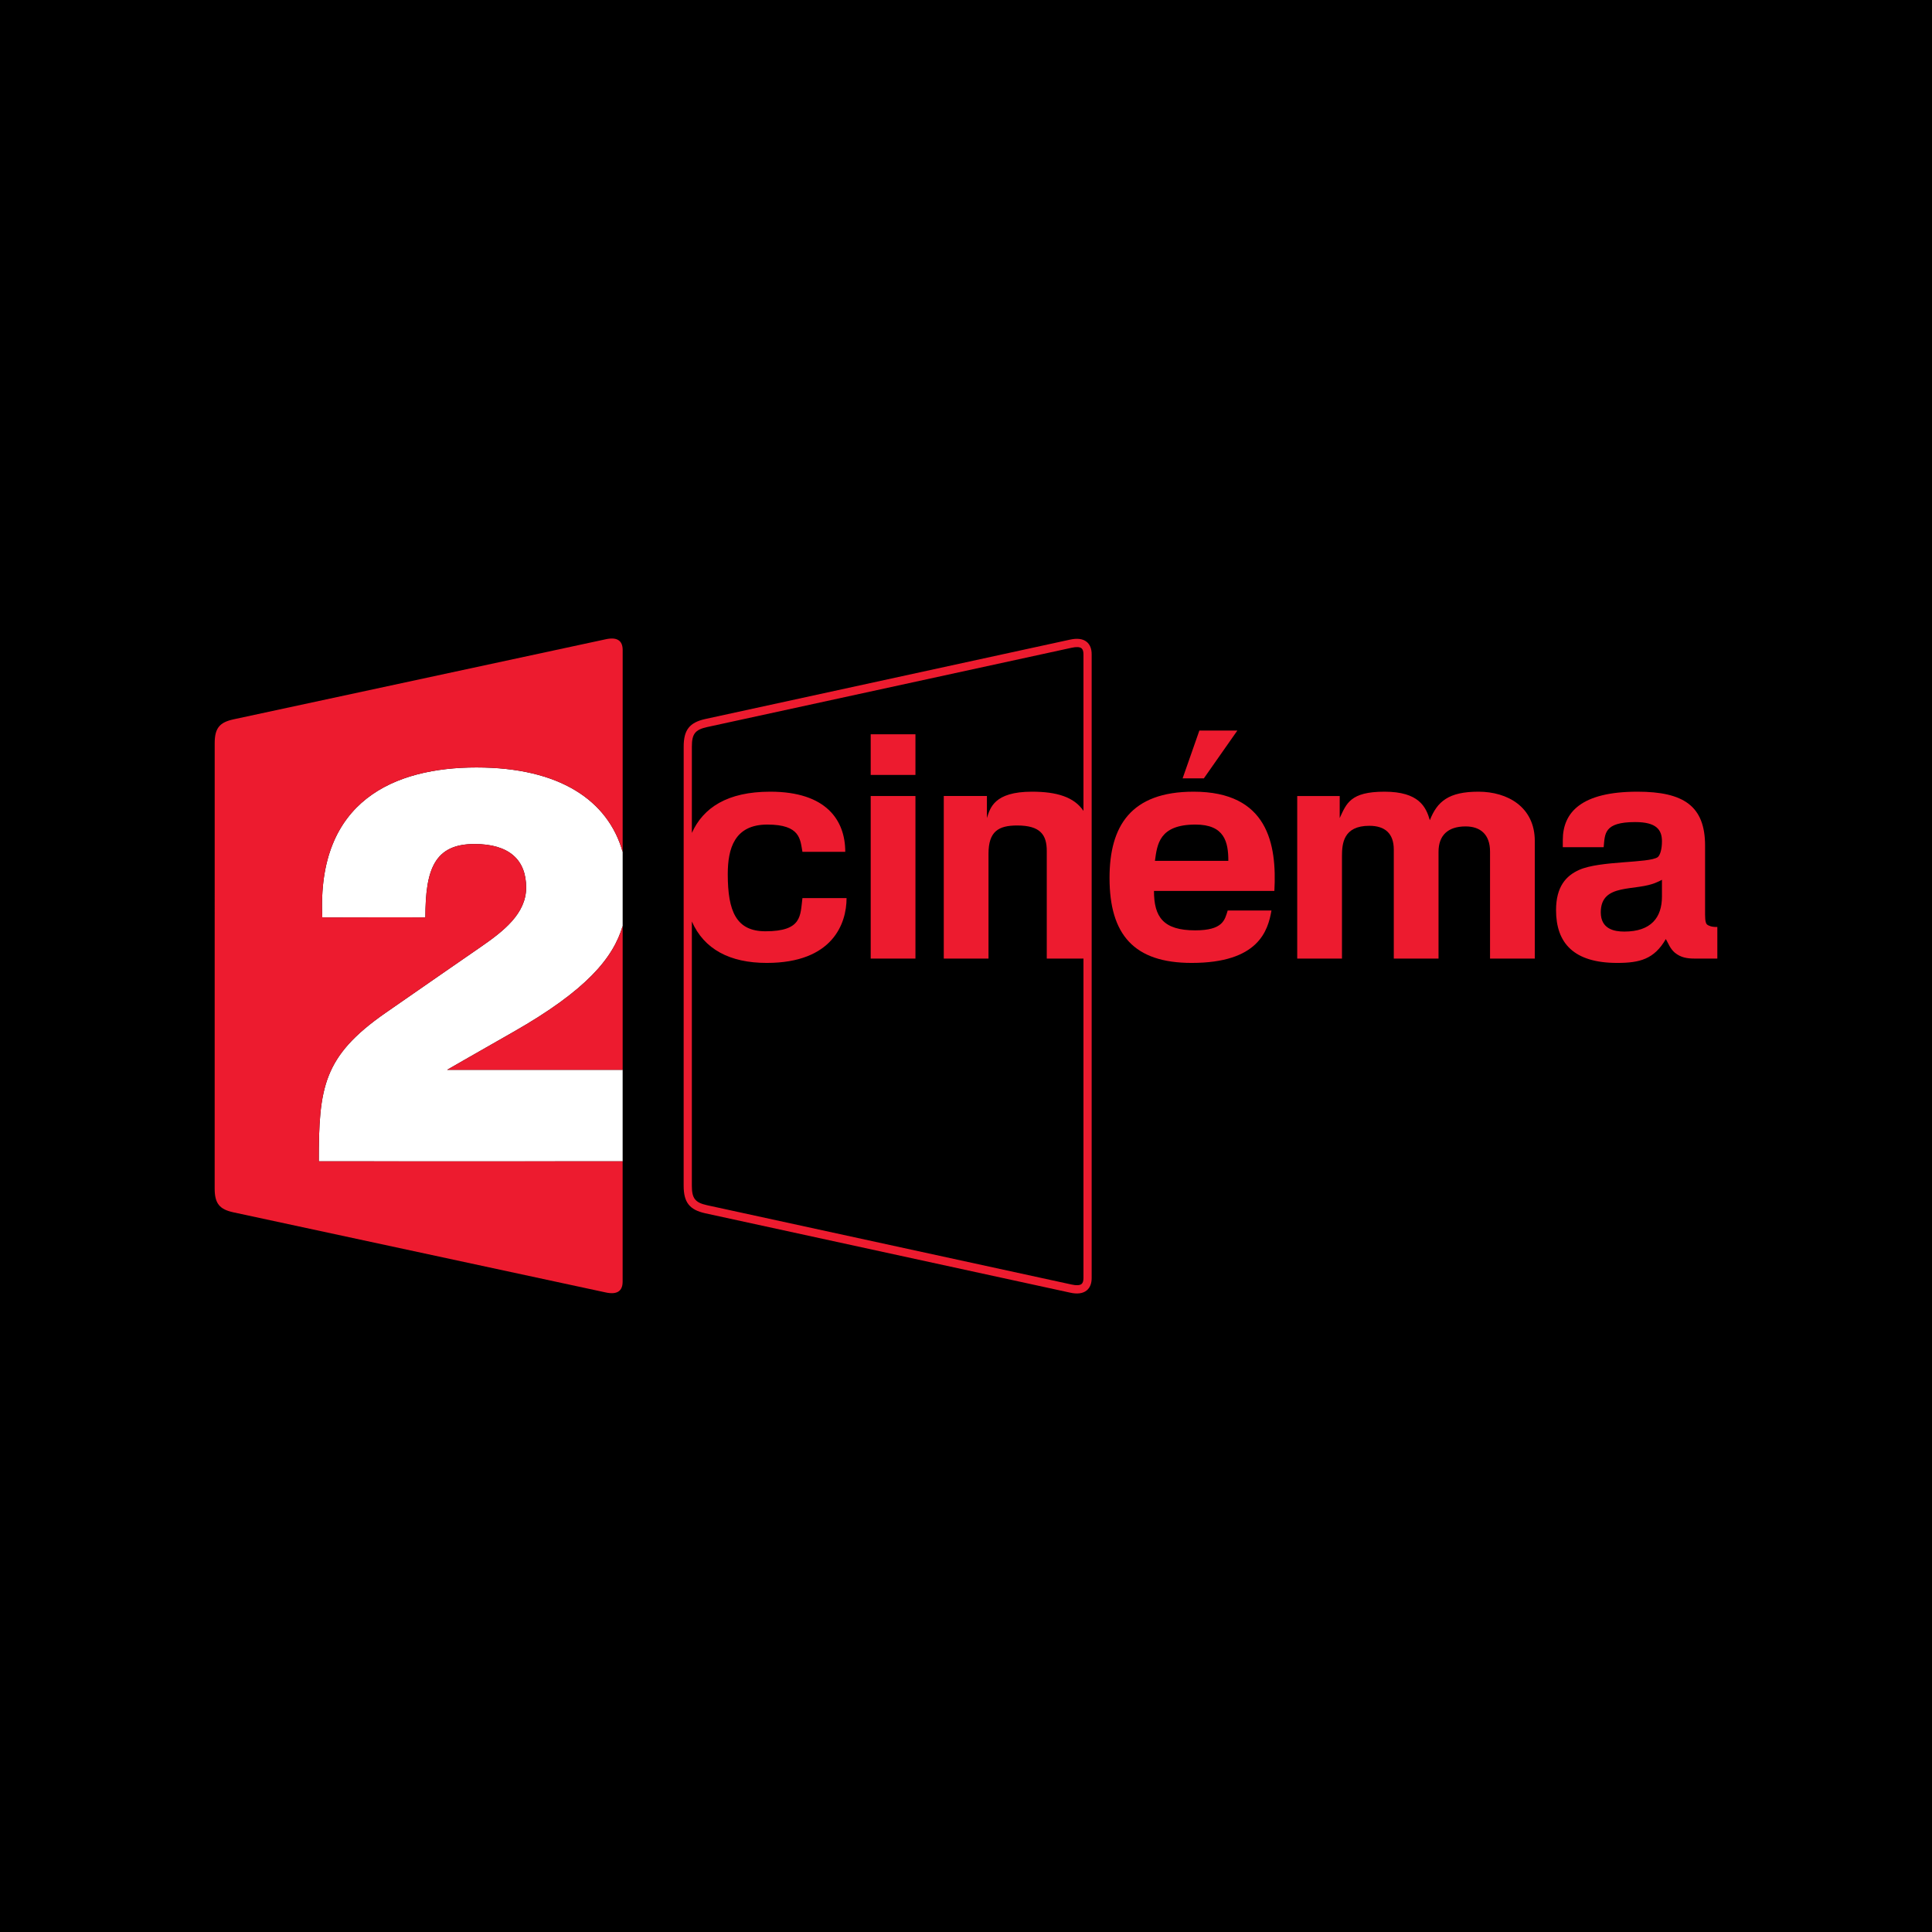
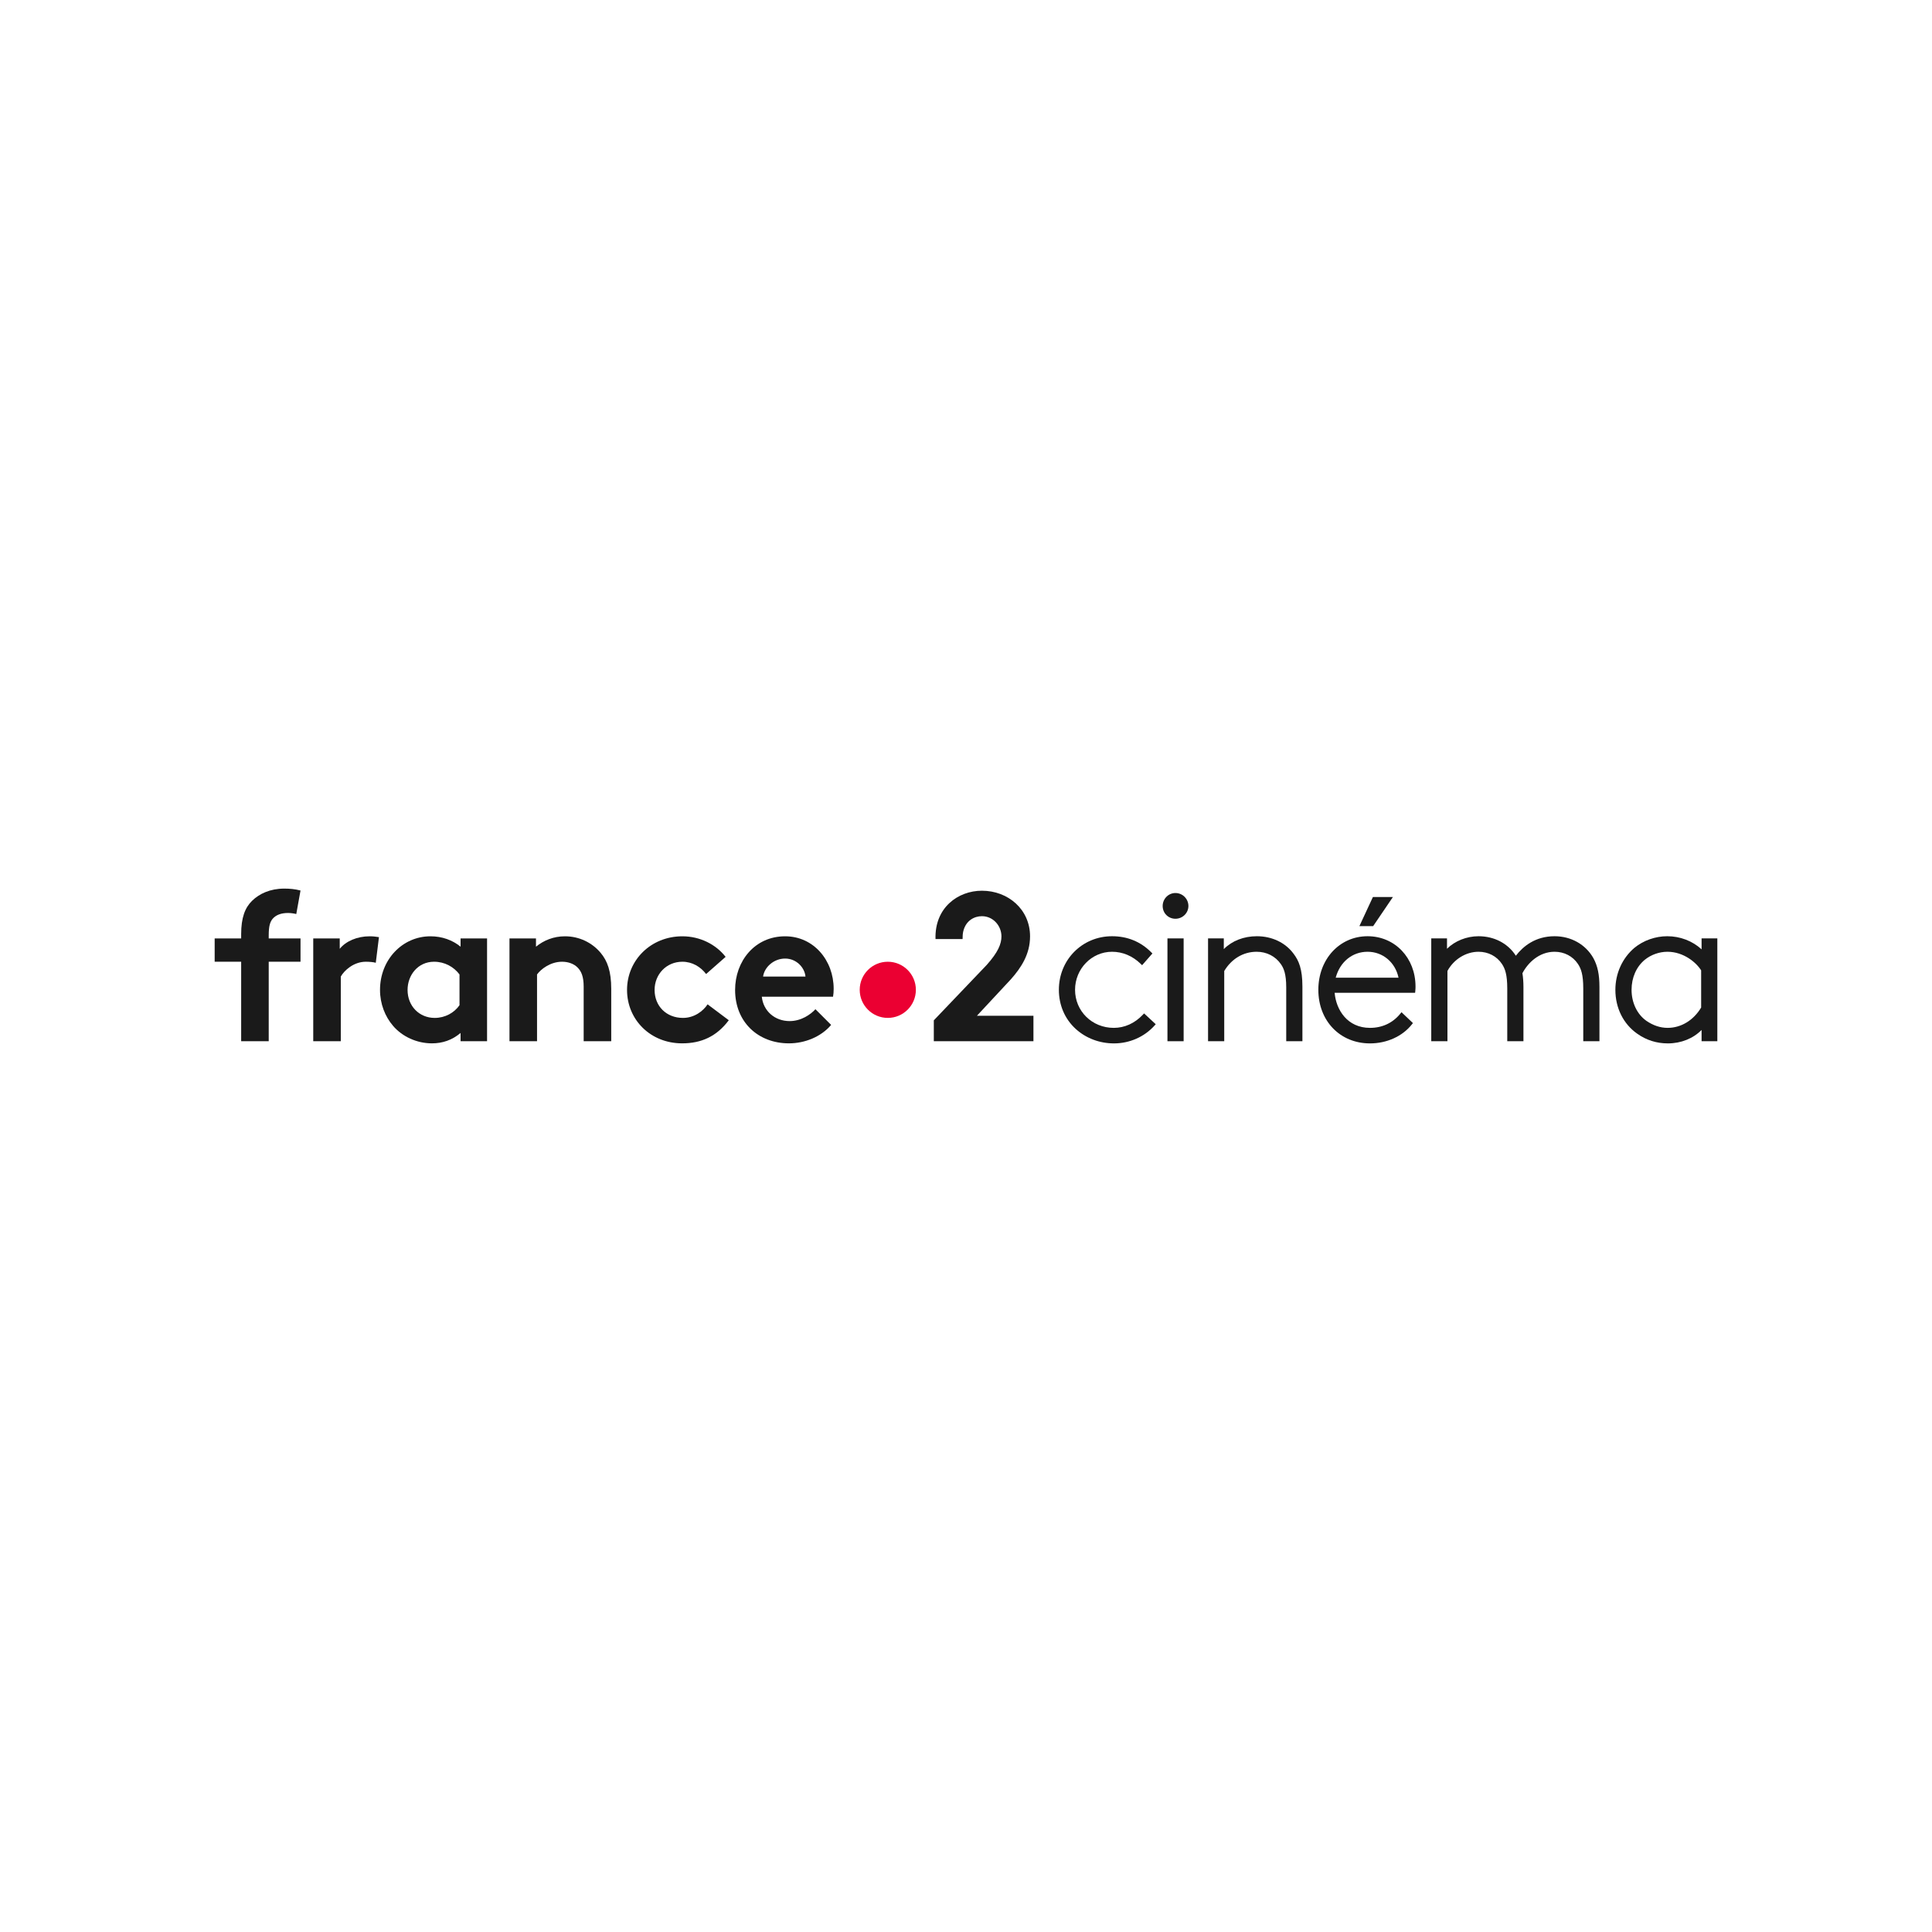
<svg xmlns="http://www.w3.org/2000/svg" viewBox="0 0 360 360" width="360" height="360" role="img" aria-label="france-2-cinema (primary)">
-   <rect width="360" height="360" fill="#000000" />
-   <g transform="translate(40 118.9792) scale(0.28)">
-     <g data-rescale-wrap="1" transform="translate(0 -0.000301)">
-       <defs id="defs27">
- 	
- 	
- 	
- 	
- 	
- 	
- 	
- 	
- 	
- 	
- </defs>
-       <path style="fill:#ed1b2f;fill-opacity:1" d="m 576.877,429.574 c -1.148,0.911 -3.465,1.038 -6.539,0.347 -0.018,0 -242.705,-52.806 -242.705,-52.806 -7.898,-1.75 -10.069,-4.523 -10.069,-12.948 V 188.313 c 8.125,18.404 25.153,27.569 49.822,27.569 43.912,0 53.132,-26.219 53.132,-43.146 h -29.366 c -1.495,11.556 0,22.089 -24.623,22.089 -19.288,0 -25.07,-13.014 -25.07,-37.994 0,-17.136 4.496,-33.022 26.347,-33.022 22.07,0 21.852,9.913 23.346,18.157 h 28.5 c 0,-21.048 -12.631,-40.036 -49.921,-40.036 -28.654,0 -44.641,10.734 -52.166,27.442 l 0.009,-57.464 c 0,-8.427 2.17,-11.217 10.077,-12.968 L 570.348,6.136 c 3.082,-0.684 5.398,-0.556 6.539,0.374 0.857,0.693 1.285,2.033 1.285,3.994 v 104.194 c -6.219,-9.229 -17.756,-12.768 -34.272,-12.768 -25.271,0 -27.852,10.935 -29.985,17.538 v -14.664 h -28.709 v 108.188 h 29.768 v -69.776 c 0,-14.865 6.639,-18.796 19.078,-18.796 15.421,0 19.699,6.202 19.699,16.926 v 71.646 h 24.422 v 212.569 c -10e-4,1.97 -0.428,3.301 -1.296,4.013 M 569.18,0.756 569.19,0.747 326.485,53.568 c -10.479,2.317 -14.365,7.278 -14.365,18.34 l -0.009,86.537 v 0.046 0.028 l -0.008,205.648 c 0,11.053 3.894,16.013 14.373,18.33 l 242.695,52.786 c 4.826,1.112 8.583,0.619 11.118,-1.424 2.216,-1.788 3.339,-4.597 3.339,-8.299 V 10.504 c 0,-3.711 -1.113,-6.512 -3.313,-8.29 -2.525,-2.051 -6.273,-2.535 -11.135,-1.458" id="path2" />
-       <rect style="fill:#ed1b2f;fill-opacity:1" x="436.578" y="63.728" width="29.776" height="27.049" id="rect4" />
-       <rect style="fill:#ed1b2f;fill-opacity:1" x="436.578" y="104.812" width="29.776" height="108.179" id="rect6" />
-       <path style="fill:#ed1b2f;fill-opacity:1" d="m 625.733,147.958 c 1.504,-10.935 2.781,-24.149 26.994,-24.149 19.279,0 21.851,11.564 21.851,24.149 z m 25.708,-46.028 c -41.769,0 -55.923,22.91 -55.923,57.373 0,37.784 16.289,56.58 54.629,56.58 44.568,0 50.778,-21.458 53.14,-34.893 h -29.138 c -1.933,6.393 -3.209,13.215 -21.632,13.215 -21.222,0 -27.423,-8.865 -27.423,-26.229 h 80.127 c 1.705,-31.153 -4.296,-66.046 -53.78,-66.046" id="path8" />
-       <polygon style="fill:#ed1b2f;fill-opacity:1" points="644.163,93.048 658.299,93.048 680.579,61.256 655.298,61.256 " id="polygon10" />
-       <path style="fill:#ed1b2f;fill-opacity:1" d="m 841.032,101.93 c -19.707,0 -27.432,6.394 -32.348,18.988 -2.563,-8.882 -7.285,-18.988 -30.203,-18.988 -22.719,0 -25.281,7.834 -29.786,17.538 v -14.656 h -28.271 v 108.179 h 29.784 v -68.125 c 0,-8.263 0.848,-20.237 18.194,-20.237 10.506,0 16.288,5.153 16.288,15.896 v 72.466 h 29.767 v -71.025 c 0,-10.925 6.211,-16.926 18.021,-16.926 10.059,0 16.26,5.582 16.26,16.717 v 71.234 h 29.785 v -78.248 c 10e-4,-22.507 -17.991,-32.813 -37.491,-32.813" id="path12" />
-       <path style="fill:#ed1b2f;fill-opacity:1" d="m 963.147,171.706 c 0,14.036 -7.287,23.319 -25.08,23.319 -6.629,0 -15.631,-1.659 -15.631,-12.803 0,-20.009 23.355,-13.616 37.271,-20.009 1.078,-0.419 2.363,-1.04 3.439,-1.65 v 11.143 z m 30.205,18.777 c -0.867,-0.62 -1.504,-2.061 -1.504,-6.603 v -46.036 c 0,-26.42 -14.355,-35.914 -44.998,-35.914 -37.473,0 -49.693,13.826 -49.693,32.193 v 4.76 h 27.203 c 0.867,-8.882 0,-16.734 21.004,-16.734 14.135,0 17.783,5.161 17.783,12.804 0,4.951 -1.076,9.073 -2.791,10.533 -6.01,4.131 -38.35,2.271 -52.273,8.473 -8.775,3.912 -15.414,11.145 -15.414,26.83 0,21.879 11.775,35.093 40.693,35.093 15.002,0 24.65,-2.489 32.357,-15.886 1.496,2.453 2.789,6.392 5.99,9.073 4.078,3.302 8.145,3.922 13.506,3.922 H 1000 v -21.058 c -3.648,0.192 -5.791,-0.821 -6.648,-1.45" id="path14" />
-       <path fill="#ffffff" d="m 271.51,142.03 c -9.685,-34.373 -42.079,-56.232 -97.245,-56.232 -54.354,0 -106.428,21.942 -102.634,99.816 0,0 67.614,-0.183 68.591,0 0,-32.065 6.073,-48.864 32.703,-48.864 23.192,0 34.363,10.652 34.363,28.983 0,17.446 -15.249,29.138 -30.168,39.47 -20.556,14.254 -30.068,20.721 -63.52,43.995 -41.485,28.883 -44.313,49.666 -44.313,98.718 0.091,0.055 175.374,0.018 202.213,0 V 287.009 H 154.713 c 0,0 16.215,-9.348 44.277,-25.325 48.499,-27.634 66.3,-49.184 72.521,-70.415 V 142.03 Z" id="path16" />
-       <path fill="#ed1b2f" d="m 198.99,261.683 c -28.062,15.978 -44.277,25.325 -44.277,25.325 h 116.788 0.009 v -95.74 c -6.22,21.231 -24.021,42.781 -72.52,70.415" id="path18" />
-       <path fill="#ed1b2f" d="m 69.288,347.915 c 0,-49.052 2.828,-69.835 44.313,-98.718 33.452,-23.265 42.963,-29.75 63.52,-43.995 14.92,-10.323 30.168,-22.024 30.168,-39.479 0,-18.321 -11.171,-28.974 -34.363,-28.974 -26.63,0 -32.695,16.799 -32.695,48.864 -0.985,-0.183 -68.599,0 -68.599,0 -3.785,-77.865 48.28,-99.816 102.634,-99.816 55.156,0 87.56,21.86 97.245,56.224 L 271.52,7.623 c 0,-6.402 -3.913,-8.764 -11.345,-7.114 L 12.485,53.796 C 3.433,55.784 0.017,59.496 0.017,69.583 L 0,366.063 c 0,10.088 3.397,13.826 12.476,15.797 l 247.68,53.295 c 7.451,1.661 11.336,-0.729 11.336,-7.131 v -80.108 c -26.84,-10e-4 -202.104,0.054 -202.204,-10e-4" id="path20" />
+   <rect width="360" height="360" fill="#FFFFFF" />
+   <g transform="translate(40 165.5778) scale(0.28)">
+     <defs id="defs3265">
+       <clipPath clipPathUnits="userSpaceOnUse" id="clipPath3275">
+         <path d="m 0,367.568 1366.097,0 L 1366.097,0 0,0 0,367.568 z" id="path3277" />
+       </clipPath>
+     </defs>
+     <g id="g3269" transform="matrix(1.25,0,0,-1.25,-191.9493,264.8405)">
+       <g id="g3271">
+         <g id="g3273" clip-path="url(#clipPath3275)">
+           <g id="g3279" transform="matrix(0.7563034,0,0,0.7563034,526.8725,157.9834)">
+             <path d="m 0,0 c 0,-10.917 -8.85,-19.767 -19.767,-19.767 -10.916,0 -19.766,8.85 -19.766,19.767 0,10.917 8.85,19.767 19.766,19.767 C -8.85,19.767 0,10.917 0,0" style="fill:#eb0032;fill-opacity:1;fill-rule:nonzero;stroke:none" id="path3281" />
+           </g>
+           <g id="g3283" transform="matrix(0.7563034,0,0,0.7563034,562.0288,197.1834)" style="fill:#1a1a1a">
+             <path d="m 0,0 c 8.011,0 13.754,-6.874 13.754,-14.196 0,-5.231 -2.267,-11.058 -10.429,-20.174 l -37.182,-38.938 0,-14.709 70.132,0 0,17.932 -39.775,0 24.056,25.852 c 7.104,8.069 13.337,17.484 13.337,30.037 0,18.978 -15.454,32.128 -33.893,32.128 -16.856,0 -33.364,-11.96 -32.656,-34.02 l 19.049,0 c 0,2.09 0.103,3.943 0.513,5.579 C -11.184,-2.884 -5.187,0 0,0" style="fill:#1a1a1a;fill-opacity:1;fill-rule:nonzero;stroke:none" id="path3285" />
+           </g>
+           <g id="g3287" transform="matrix(0.7563034,0,0,0.7563034,310.5144,130.6158)" style="fill:#1a1a1a">
+             <path d="m 0,0 0,72.373 18.653,0 0,-5.82 c 5.521,4.476 12.385,7.311 20.442,7.311 9.999,0 19.101,-4.477 25.07,-11.639 4.775,-5.671 7.461,-12.982 7.461,-25.367 l 0,-36.858 -19.399,0 0,38.35 c 0,7.162 -1.642,10.893 -4.328,13.579 -2.536,2.536 -6.416,4.029 -10.893,4.029 -8.207,0 -14.921,-5.224 -17.607,-8.954 L 19.399,0 0,0 z" style="fill:#1a1a1a;fill-opacity:1;fill-rule:nonzero;stroke:none" id="path3289" />
+           </g>
+           <g id="g3291" transform="matrix(0.7563034,0,0,0.7563034,468.1013,165.0368)" style="fill:#1a1a1a">
+             <path d="M 0,0 C -0.597,6.417 -6.417,12.684 -14.325,12.684 -22.384,12.684 -28.949,6.566 -29.845,0 L 0,0 z m 18.056,-34.023 c -7.014,-8.356 -18.504,-12.981 -29.696,-12.981 -21.637,0 -37.902,14.922 -37.902,37.603 0,20.145 13.729,37.753 35.217,37.753 19.995,0 34.171,-16.861 34.171,-37.006 0,-1.941 -0.15,-3.88 -0.448,-5.522 l -50.138,0 c 1.045,-10.147 9.252,-17.161 19.548,-17.161 8.207,0 14.773,4.627 18.205,8.358 l 11.043,-11.044 z" style="fill:#1a1a1a;fill-opacity:1;fill-rule:nonzero;stroke:none" id="path3293" />
+           </g>
+           <g id="g3295" transform="matrix(0.7563034,0,0,0.7563034,283.9096,166.1653)" style="fill:#1a1a1a">
+             <path d="m 0,0 c -4.029,5.373 -10.445,8.953 -17.907,8.953 -11.341,0 -18.653,-9.401 -18.653,-19.846 0,-11.341 8.208,-19.697 19.101,-19.697 7.312,0 13.729,3.58 17.459,8.953 L 0,0 z m 19.398,-47.005 -18.651,0 0,5.82 c -5.97,-5.074 -12.834,-7.312 -20.145,-7.312 -10.745,0 -20.892,4.774 -27.309,12.236 -5.67,6.566 -9.251,15.519 -9.251,25.368 0,21.339 15.816,37.754 35.515,37.754 8.207,0 15.519,-2.687 21.19,-7.313 l 0,5.82 18.651,0 0,-72.373 z" style="fill:#1a1a1a;fill-opacity:1;fill-rule:nonzero;stroke:none" id="path3297" />
+           </g>
+           <g id="g3299" transform="matrix(0.7563034,0,0,0.7563034,427.2731,141.7885)" style="fill:#1a1a1a">
+             <path d="m 0,0 c -8.505,-11.34 -19.249,-16.265 -32.829,-16.265 -22.383,0 -38.797,16.713 -38.797,37.603 0,21.041 16.861,37.753 38.946,37.753 12.535,0 23.726,-5.818 30.442,-14.474 L -15.967,32.53 c -3.88,5.074 -9.699,8.656 -16.713,8.656 -11.192,0 -19.548,-8.805 -19.548,-19.848 0,-11.34 8.208,-19.696 19.996,-19.696 7.909,0 14.176,4.774 17.31,9.55 L 0,0 z" style="fill:#1a1a1a;fill-opacity:1;fill-rule:nonzero;stroke:none" id="path3301" />
+           </g>
+           <g id="g3303" transform="matrix(0.7563034,0,0,0.7563034,239.3321,172.3727)" style="fill:#1a1a1a">
+             <path d="m 0,0 c -1.343,0.448 -4.177,0.747 -7.013,0.747 -8.506,0 -15.22,-6.119 -17.608,-10.446 l 0,-45.513 -19.4,0 0,72.373 18.654,0 0,-7.312 c 4.327,5.372 12.236,8.804 21.04,8.804 2.835,0 4.477,-0.298 6.566,-0.597 L 0,0 z" style="fill:#1a1a1a;fill-opacity:1;fill-rule:nonzero;stroke:none" id="path3305" />
+           </g>
+           <g id="g3307" transform="matrix(0.7563034,0,0,0.7563034,197.009,198.3293)" style="fill:#1a1a1a">
+             <path d="m 0,0 c -1.642,0.447 -4.029,0.747 -5.819,0.747 -4.776,0 -8.506,-1.344 -10.893,-4.179 -1.642,-2.089 -2.686,-4.775 -2.686,-11.49 l 0,-2.238 22.383,0 0,-16.414 -22.383,0 0,-55.958 -19.399,0 0,55.958 -18.653,0 0,16.414 18.653,0 0,2.984 c 0,11.639 2.686,18.653 7.759,23.578 5.074,4.923 12.684,8.505 22.533,8.505 3.88,0 7.461,-0.299 11.49,-1.344 L 0,0 z" style="fill:#1a1a1a;fill-opacity:1;fill-rule:nonzero;stroke:none" id="path3309" />
+           </g>
+           <g id="g3311" transform="matrix(0.7563034,0,0,0.7563034,647.6764,144.6986)" style="fill:#1a1a1a">
+             <path d="m 0,0 c -5.733,-6.028 -12.799,-9.215 -20.43,-9.215 -15.277,0 -27.245,11.766 -27.245,26.787 0,14.77 11.674,26.786 26.022,26.786 7.469,0 14.441,-2.935 20.162,-8.487 l 1.011,-0.981 7.26,8.269 -0.887,0.888 c -7.462,7.462 -16.729,11.245 -27.546,11.245 -20.98,0 -37.414,-16.568 -37.414,-37.72 0,-10.8 4.22,-20.584 11.883,-27.551 7.214,-6.558 16.77,-10.17 26.907,-10.17 10.958,0 21.349,4.564 28.511,12.52 L 9.118,-6.648 0.911,0.958 0,0 z" style="fill:#1a1a1a;fill-opacity:1;fill-rule:nonzero;stroke:none" id="path3313" />
+           </g>
+           <g id="g3315" transform="matrix(0.7563034,0,0,0.7563034,665.0574,209.5228)" style="fill:#1a1a1a">
+             <path d="m 0,0 c -4.954,0 -8.983,-4.098 -8.983,-9.136 0,-5.037 3.945,-8.982 8.983,-8.982 5.037,0 9.136,4.029 9.136,8.982 C 9.136,-4.098 5.037,0 0,0" style="fill:#1a1a1a;fill-opacity:1;fill-rule:nonzero;stroke:none" id="path3317" />
+           </g>
+           <path d="m 660.807,130.616 8.617,0 0,54.744 -8.617,0 0,-54.744 z" style="fill:#1a1a1a;fill-opacity:1;fill-rule:nonzero;stroke:none" id="path3319" />
+           <g id="g3321" transform="matrix(0.7563034,0,0,0.7563034,708.4089,186.5165)" style="fill:#1a1a1a">
+             <path d="m 0,0 c -9.247,0 -17.529,-3.263 -23.271,-9.062 l 0,7.533 -11.086,0 0,-72.384 11.392,0 0,49.431 c 5.152,8.614 13.447,13.547 22.813,13.547 7.055,0 13.283,-3.186 17.09,-8.749 1.939,-2.787 3.734,-6.698 3.734,-16.355 l 0,-37.874 11.392,0 0,38.486 c 0,12.365 -2.492,18.188 -6.223,23.114 C 20.051,-4.488 10.632,0 0,0" style="fill:#1a1a1a;fill-opacity:1;fill-rule:nonzero;stroke:none" id="path3323" />
+           </g>
+           <g id="g3325" transform="matrix(0.7563034,0,0,0.7563034,866.8937,186.5165)" style="fill:#1a1a1a">
+             <path d="M 0,0 C -13.521,0 -22.146,-7.117 -27.24,-13.734 -32.754,-5.094 -42.416,0 -53.501,0 -61.914,0 -70.11,-3.312 -75.702,-8.816 l 0,7.287 -11.087,0 0,-72.384 11.393,0 0,49.461 c 4.459,8.222 13.018,13.517 21.895,13.517 6.831,0 12.832,-3.125 16.465,-8.574 2.249,-3.375 3.748,-7.608 3.748,-17.294 l 0,-37.11 11.392,0 0,38.18 c 0,3.402 -0.244,6.749 -0.709,9.712 3.882,7.366 11.786,15.086 22.605,15.086 6.831,0 12.832,-3.125 16.464,-8.574 2.251,-3.376 3.75,-7.609 3.75,-17.294 l 0,-37.11 11.392,0 0,38.18 c 0,8.787 -1.284,14.878 -4.302,20.382 C 21.834,-5.739 11.627,0 0,0" style="fill:#1a1a1a;fill-opacity:1;fill-rule:nonzero;stroke:none" id="path3327" />
+           </g>
+           <g id="g3329" transform="matrix(0.7563034,0,0,0.7563034,944.9428,168.3423)" style="fill:#1a1a1a">
+             <path d="m 0,0 0,-26.166 c -5.335,-8.968 -14.123,-14.311 -23.576,-14.311 -5.169,0 -10.21,1.669 -14.973,4.953 -6.535,4.605 -10.437,12.767 -10.437,21.834 0,8.556 3.387,16.258 9.288,21.124 4.427,3.598 10.248,5.662 15.969,5.662 C -12.188,13.096 -3.322,5.379 0,0 m 0.306,22.501 0,-7.702 c -6.425,5.902 -15.065,9.231 -24.188,9.231 -8.315,0 -16.703,-2.951 -23.03,-8.113 -8.559,-7.242 -13.467,-18.033 -13.467,-29.607 0,-12.79 5.612,-24.055 15.391,-30.9 6.364,-4.526 13.62,-6.821 21.565,-6.821 9.288,0 17.896,3.486 23.729,9.473 l 0,-7.944 11.087,0 0,72.383 -11.087,0 z" style="fill:#1a1a1a;fill-opacity:1;fill-rule:nonzero;stroke:none" id="path3331" />
+           </g>
+           <g id="g3333" transform="matrix(0.7563034,0,0,0.7563034,750.3786,164.4356)" style="fill:#1a1a1a">
+             <path d="M 0,0 C 3.025,11.151 11.684,18.261 22.448,18.261 33.188,18.261 41.947,10.829 44.233,0 L 0,0 z m 22.448,29.196 c -19.761,0 -34.664,-16.216 -34.664,-37.72 0,-21.857 15.285,-37.722 36.345,-37.722 11.852,0 22.874,4.991 29.483,13.35 l 0.759,0.96 -8.048,7.645 -0.913,-1.117 c -5.302,-6.479 -12.66,-9.904 -21.281,-9.904 -15.8,0 -23.83,12.538 -24.864,24.683 l 56.636,0 0.132,1.192 c 0.16,1.45 0.16,2.592 0.16,3.206 0,20.196 -14.506,35.427 -33.745,35.427" style="fill:#1a1a1a;fill-opacity:1;fill-rule:nonzero;stroke:none" id="path3335" />
+           </g>
+           <g id="g3337" transform="matrix(0.7563034,0,0,0.7563034,780.8434,207.3953)" style="fill:#1a1a1a">
+             <path d="m 0,0 -14.082,0 -9.52,-20.503 9.688,0 L 0,0 z" style="fill:#1a1a1a;fill-opacity:1;fill-rule:nonzero;stroke:none" id="path3339" />
+           </g>
+         </g>
+       </g>
    </g>
  </g>
</svg>
